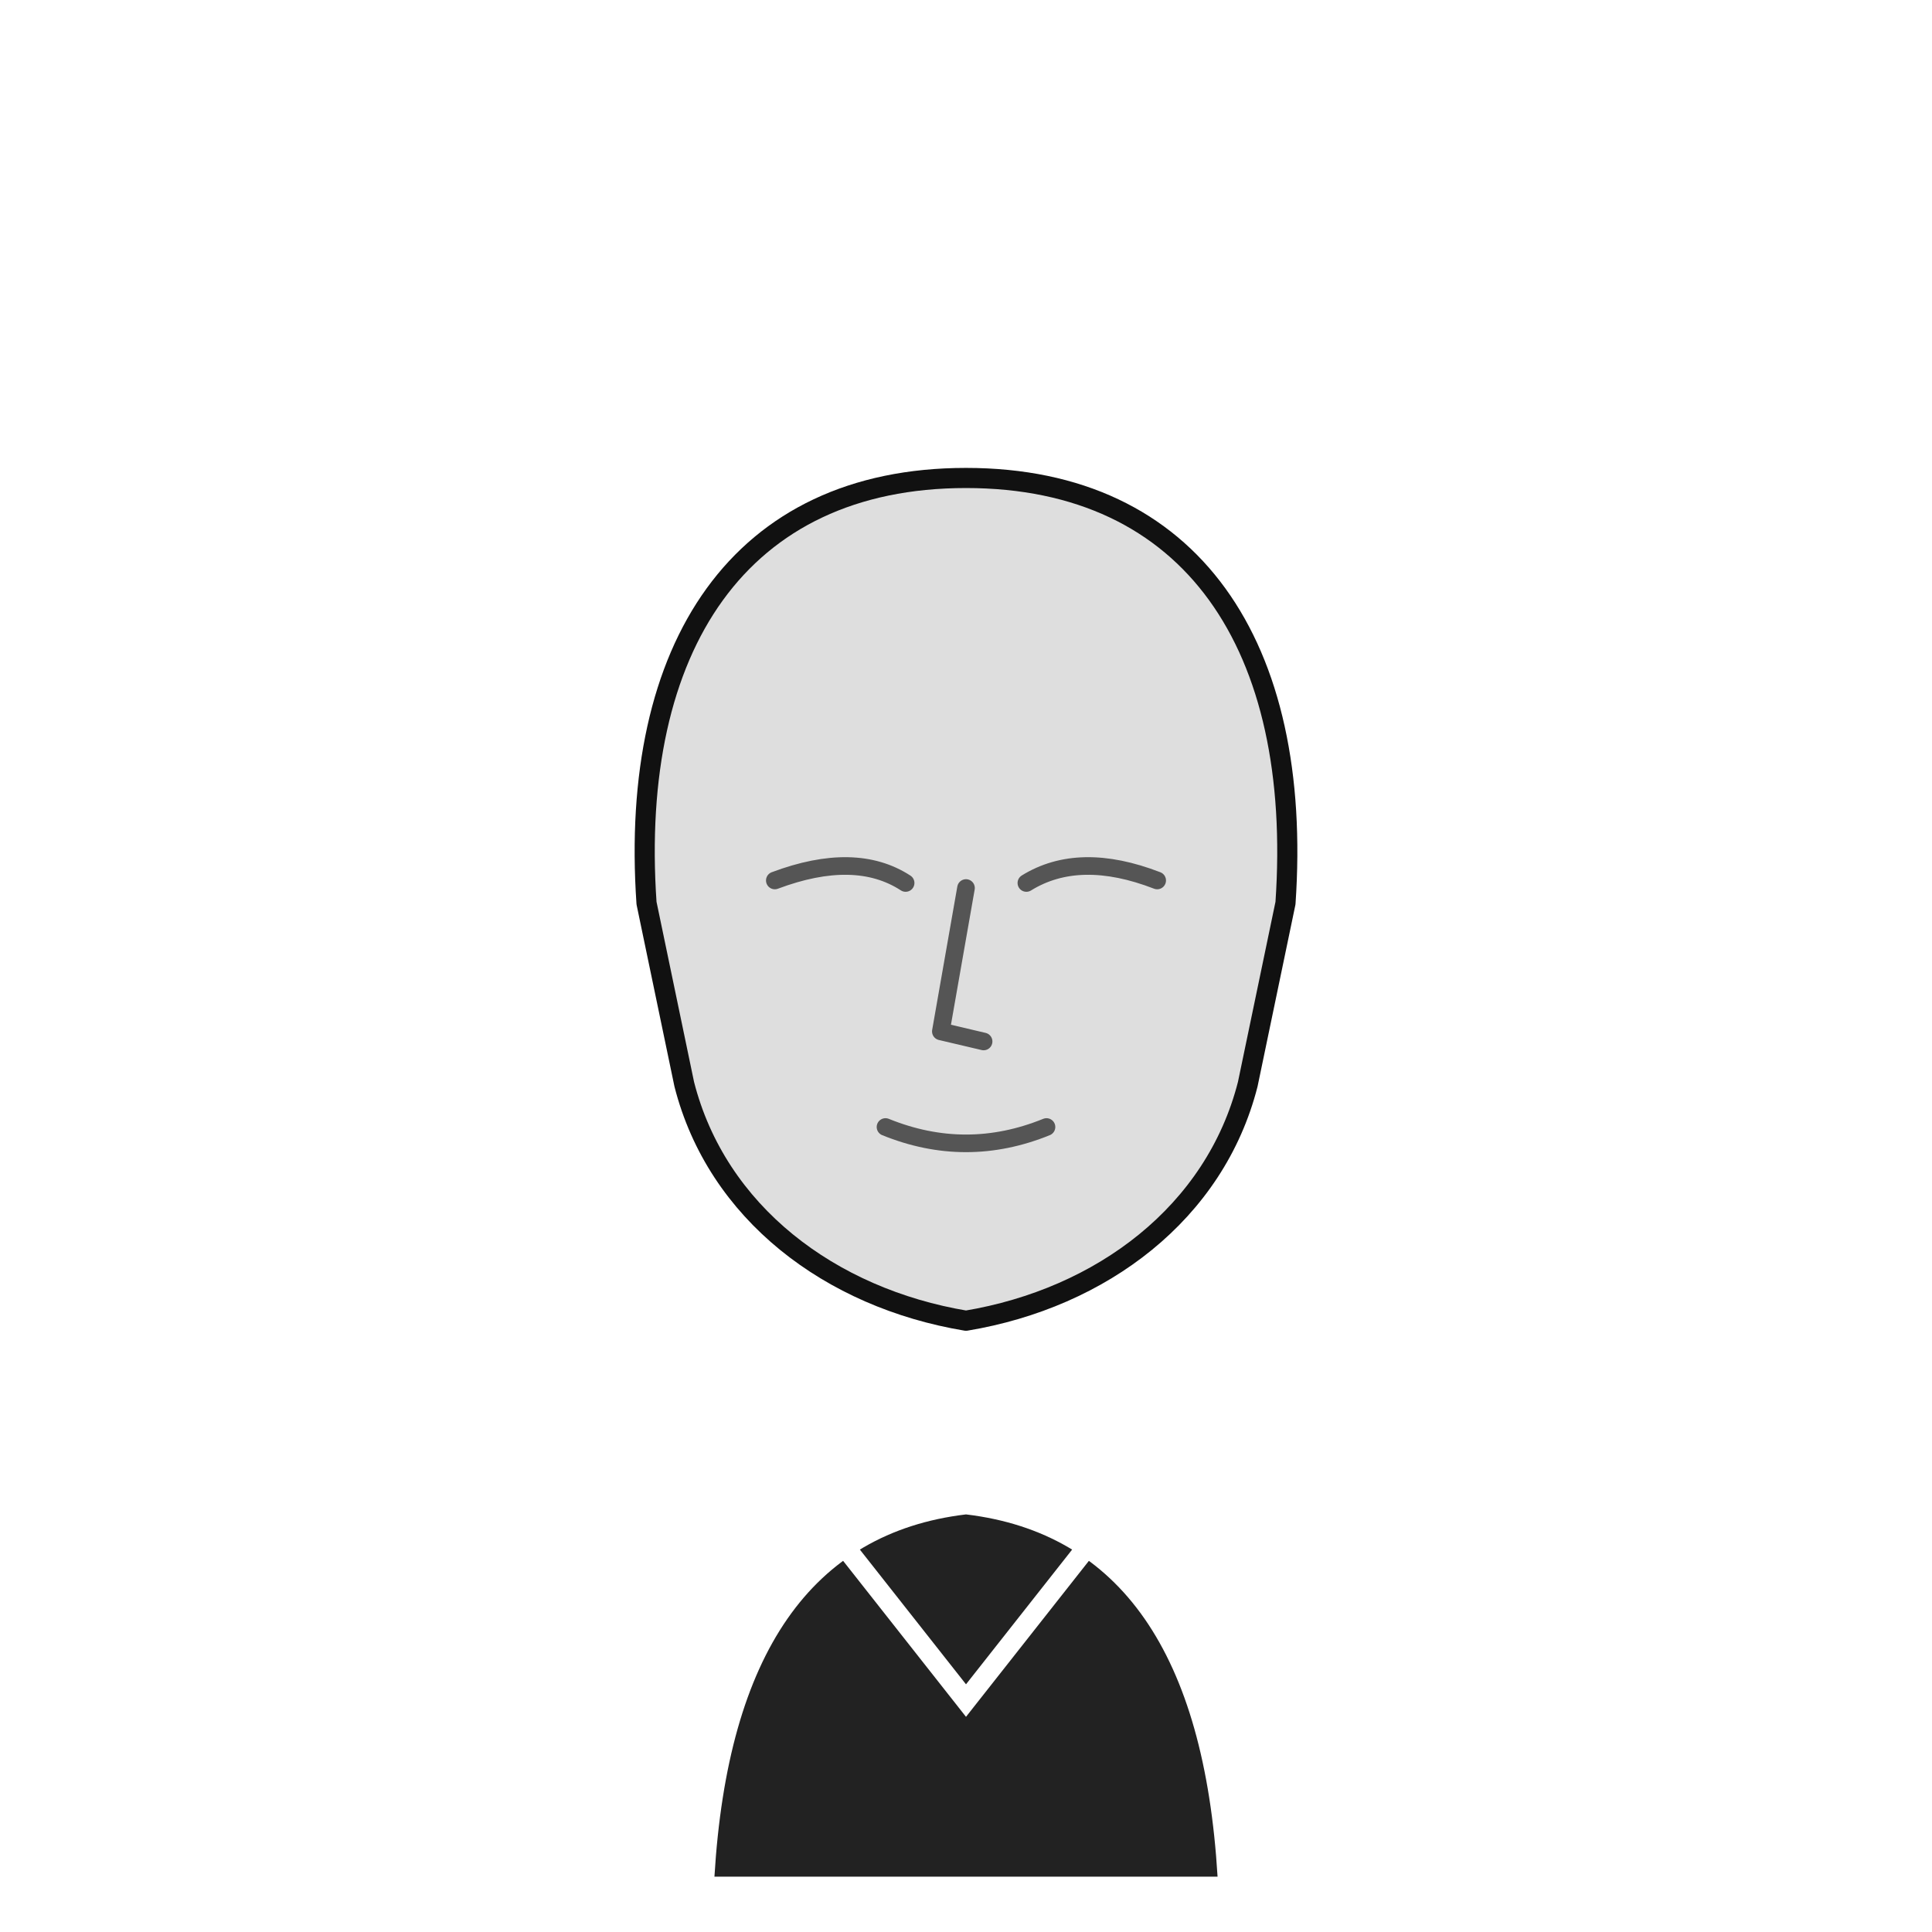
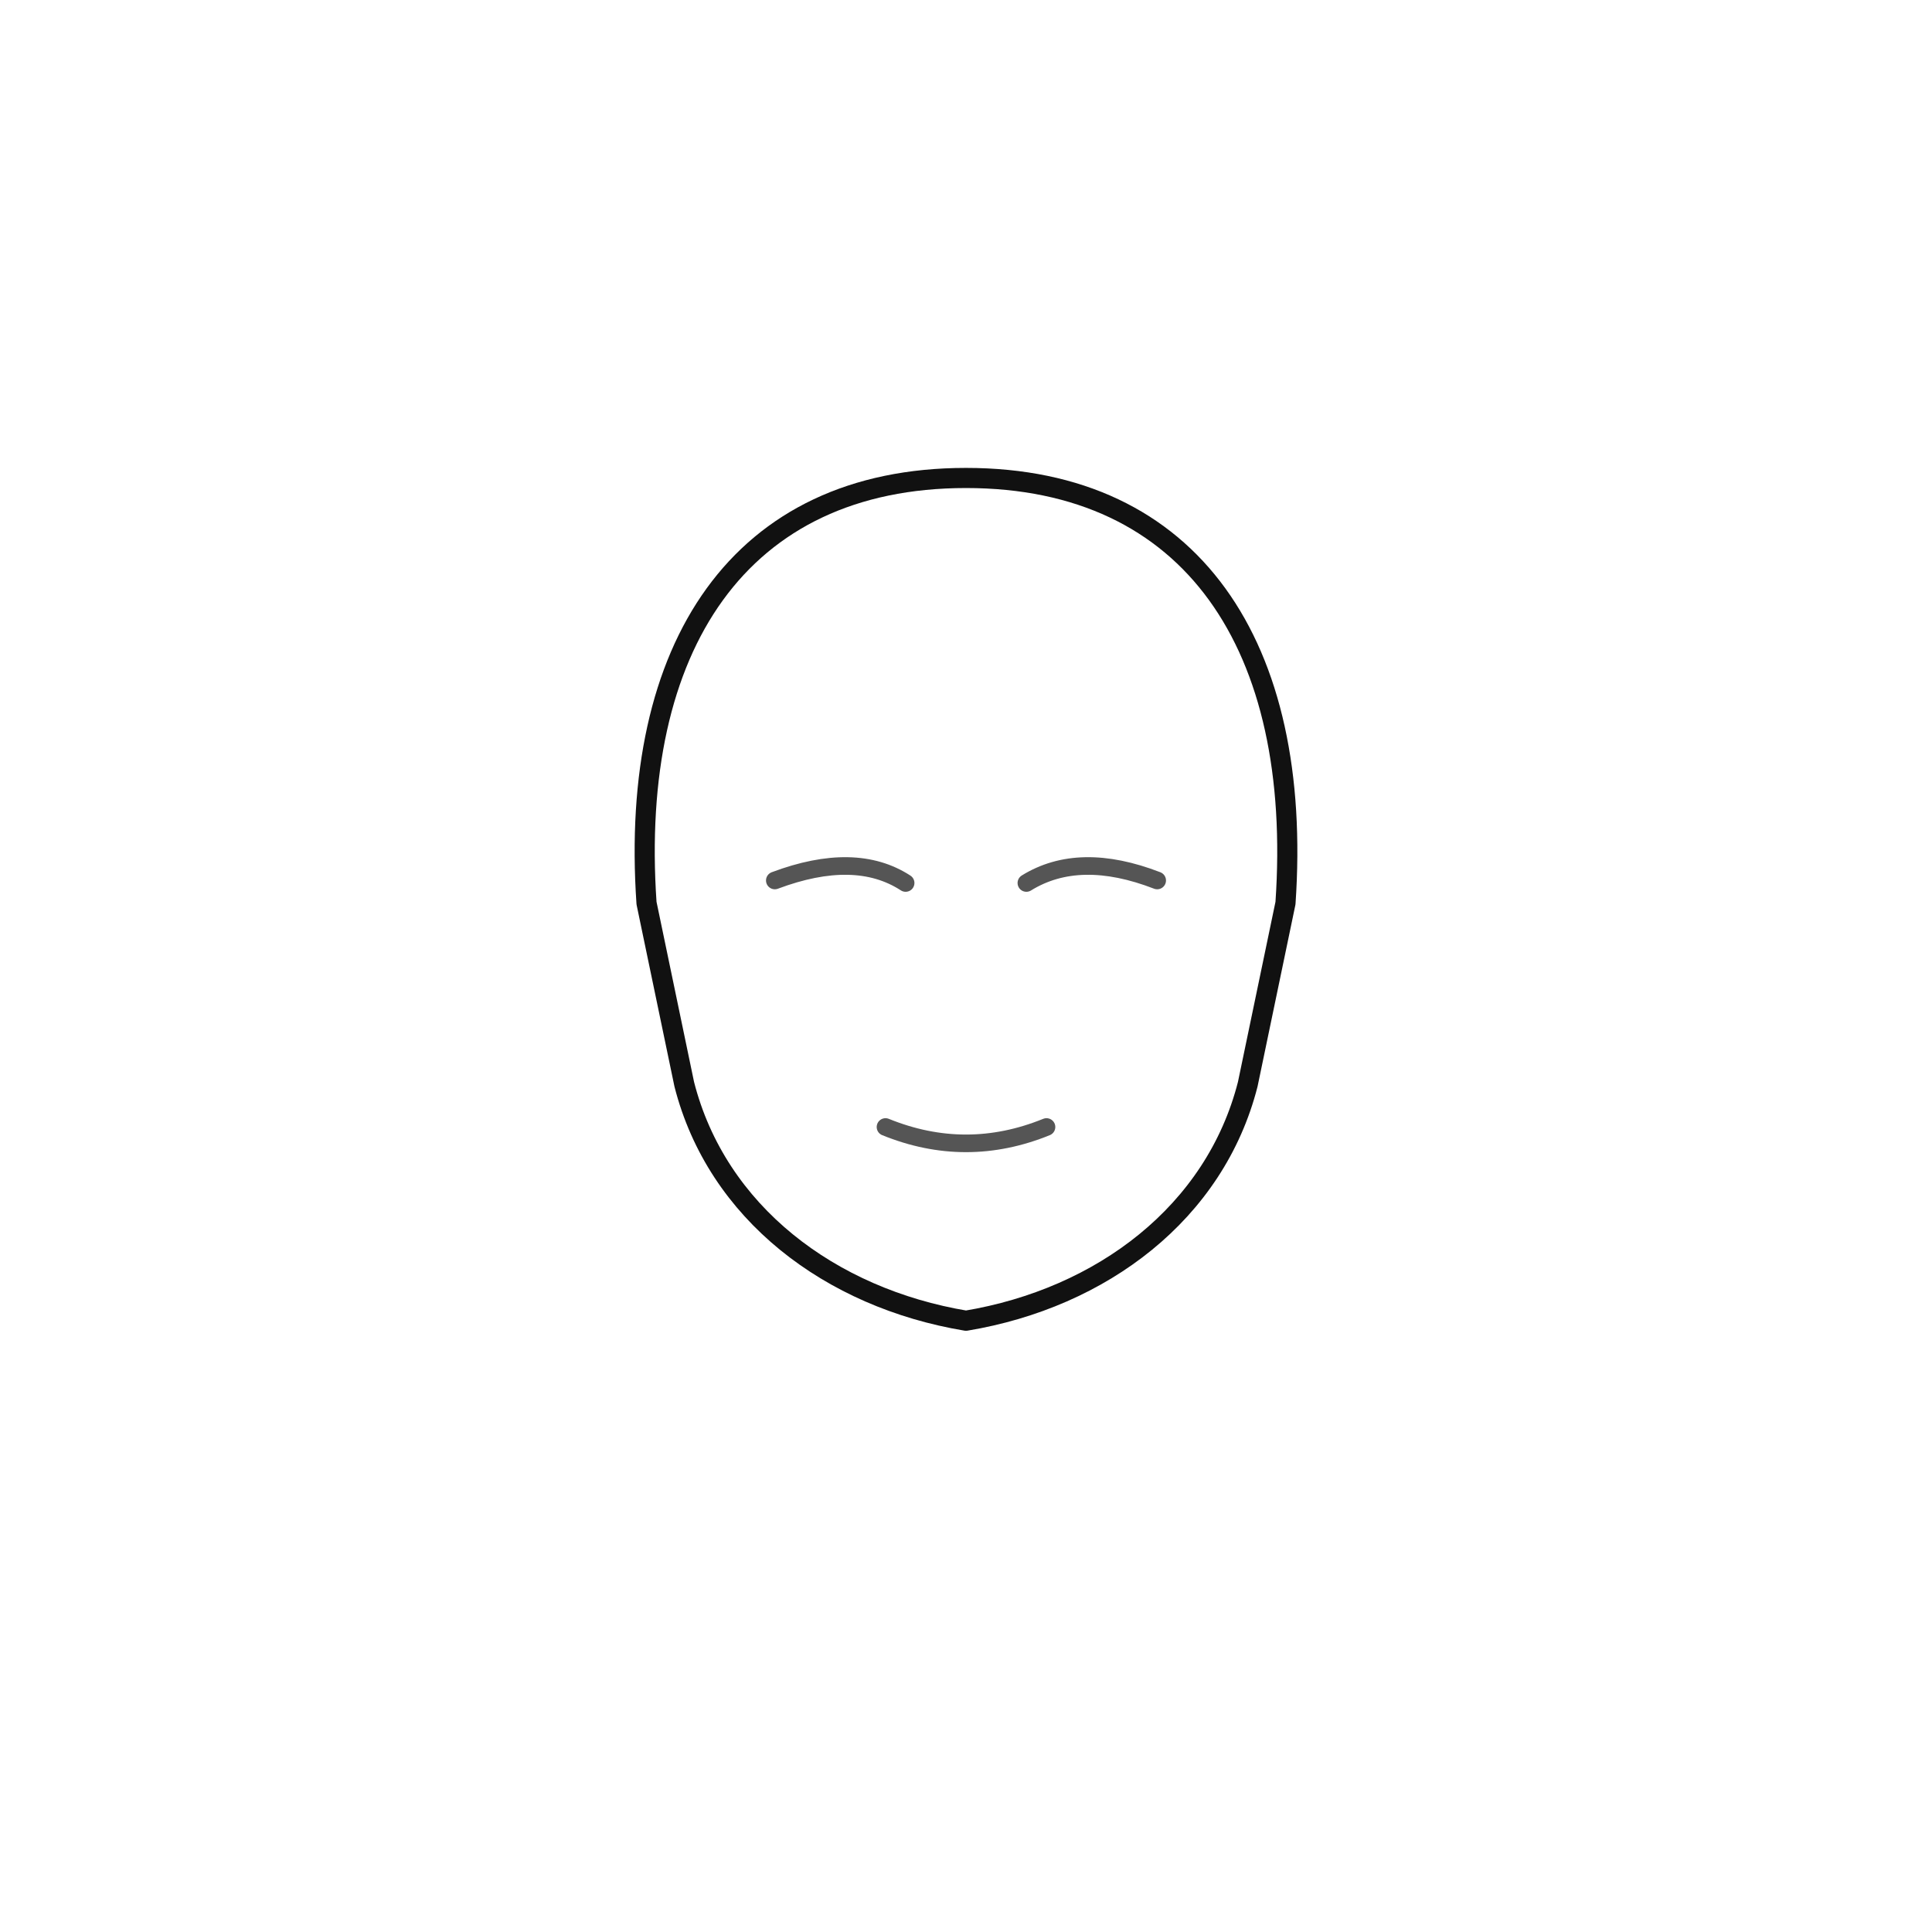
<svg xmlns="http://www.w3.org/2000/svg" width="768" height="768" viewBox="0 0 768 768" role="img" aria-label="bald">
  <rect width="768" height="768" fill="#fff" />
  <g stroke="#111" stroke-linejoin="round" stroke-linecap="round">
-     <path d="M384 190 C294 190 250 257 257 359 L272 431 C285 482 330 516 384 525 C438 516 483 482 496 431 L511 359 C518 257 474 190 384 190Z" fill="#dedede" stroke-width="8" />
-     <path d="M308 350 Q340 338 360 351 M408 351 Q429 338 460 350 M384 353 L374 410 L391 414 M352 448 Q384 461 416 448" fill="none" stroke="#555" stroke-width="7" stroke-linecap="round" />
+     <path d="M384 190 C294 190 250 257 257 359 L272 431 C285 482 330 516 384 525 C438 516 483 482 496 431 L511 359 C518 257 474 190 384 190Z" fill="#fff" stroke-width="8" />
+     <path d="M308 350 Q340 338 360 351 M408 351 Q429 338 460 350 M384 353  M352 448 Q384 461 416 448" fill="none" stroke="#555" stroke-width="7" stroke-linecap="round" />
  </g>
-   <path d="M284 746 Q292 613 384 602 Q476 613 484 746" fill="#222" />
-   <path d="M332 610 L384 676 L436 610" fill="none" stroke="#fff" stroke-width="8" />
</svg>
